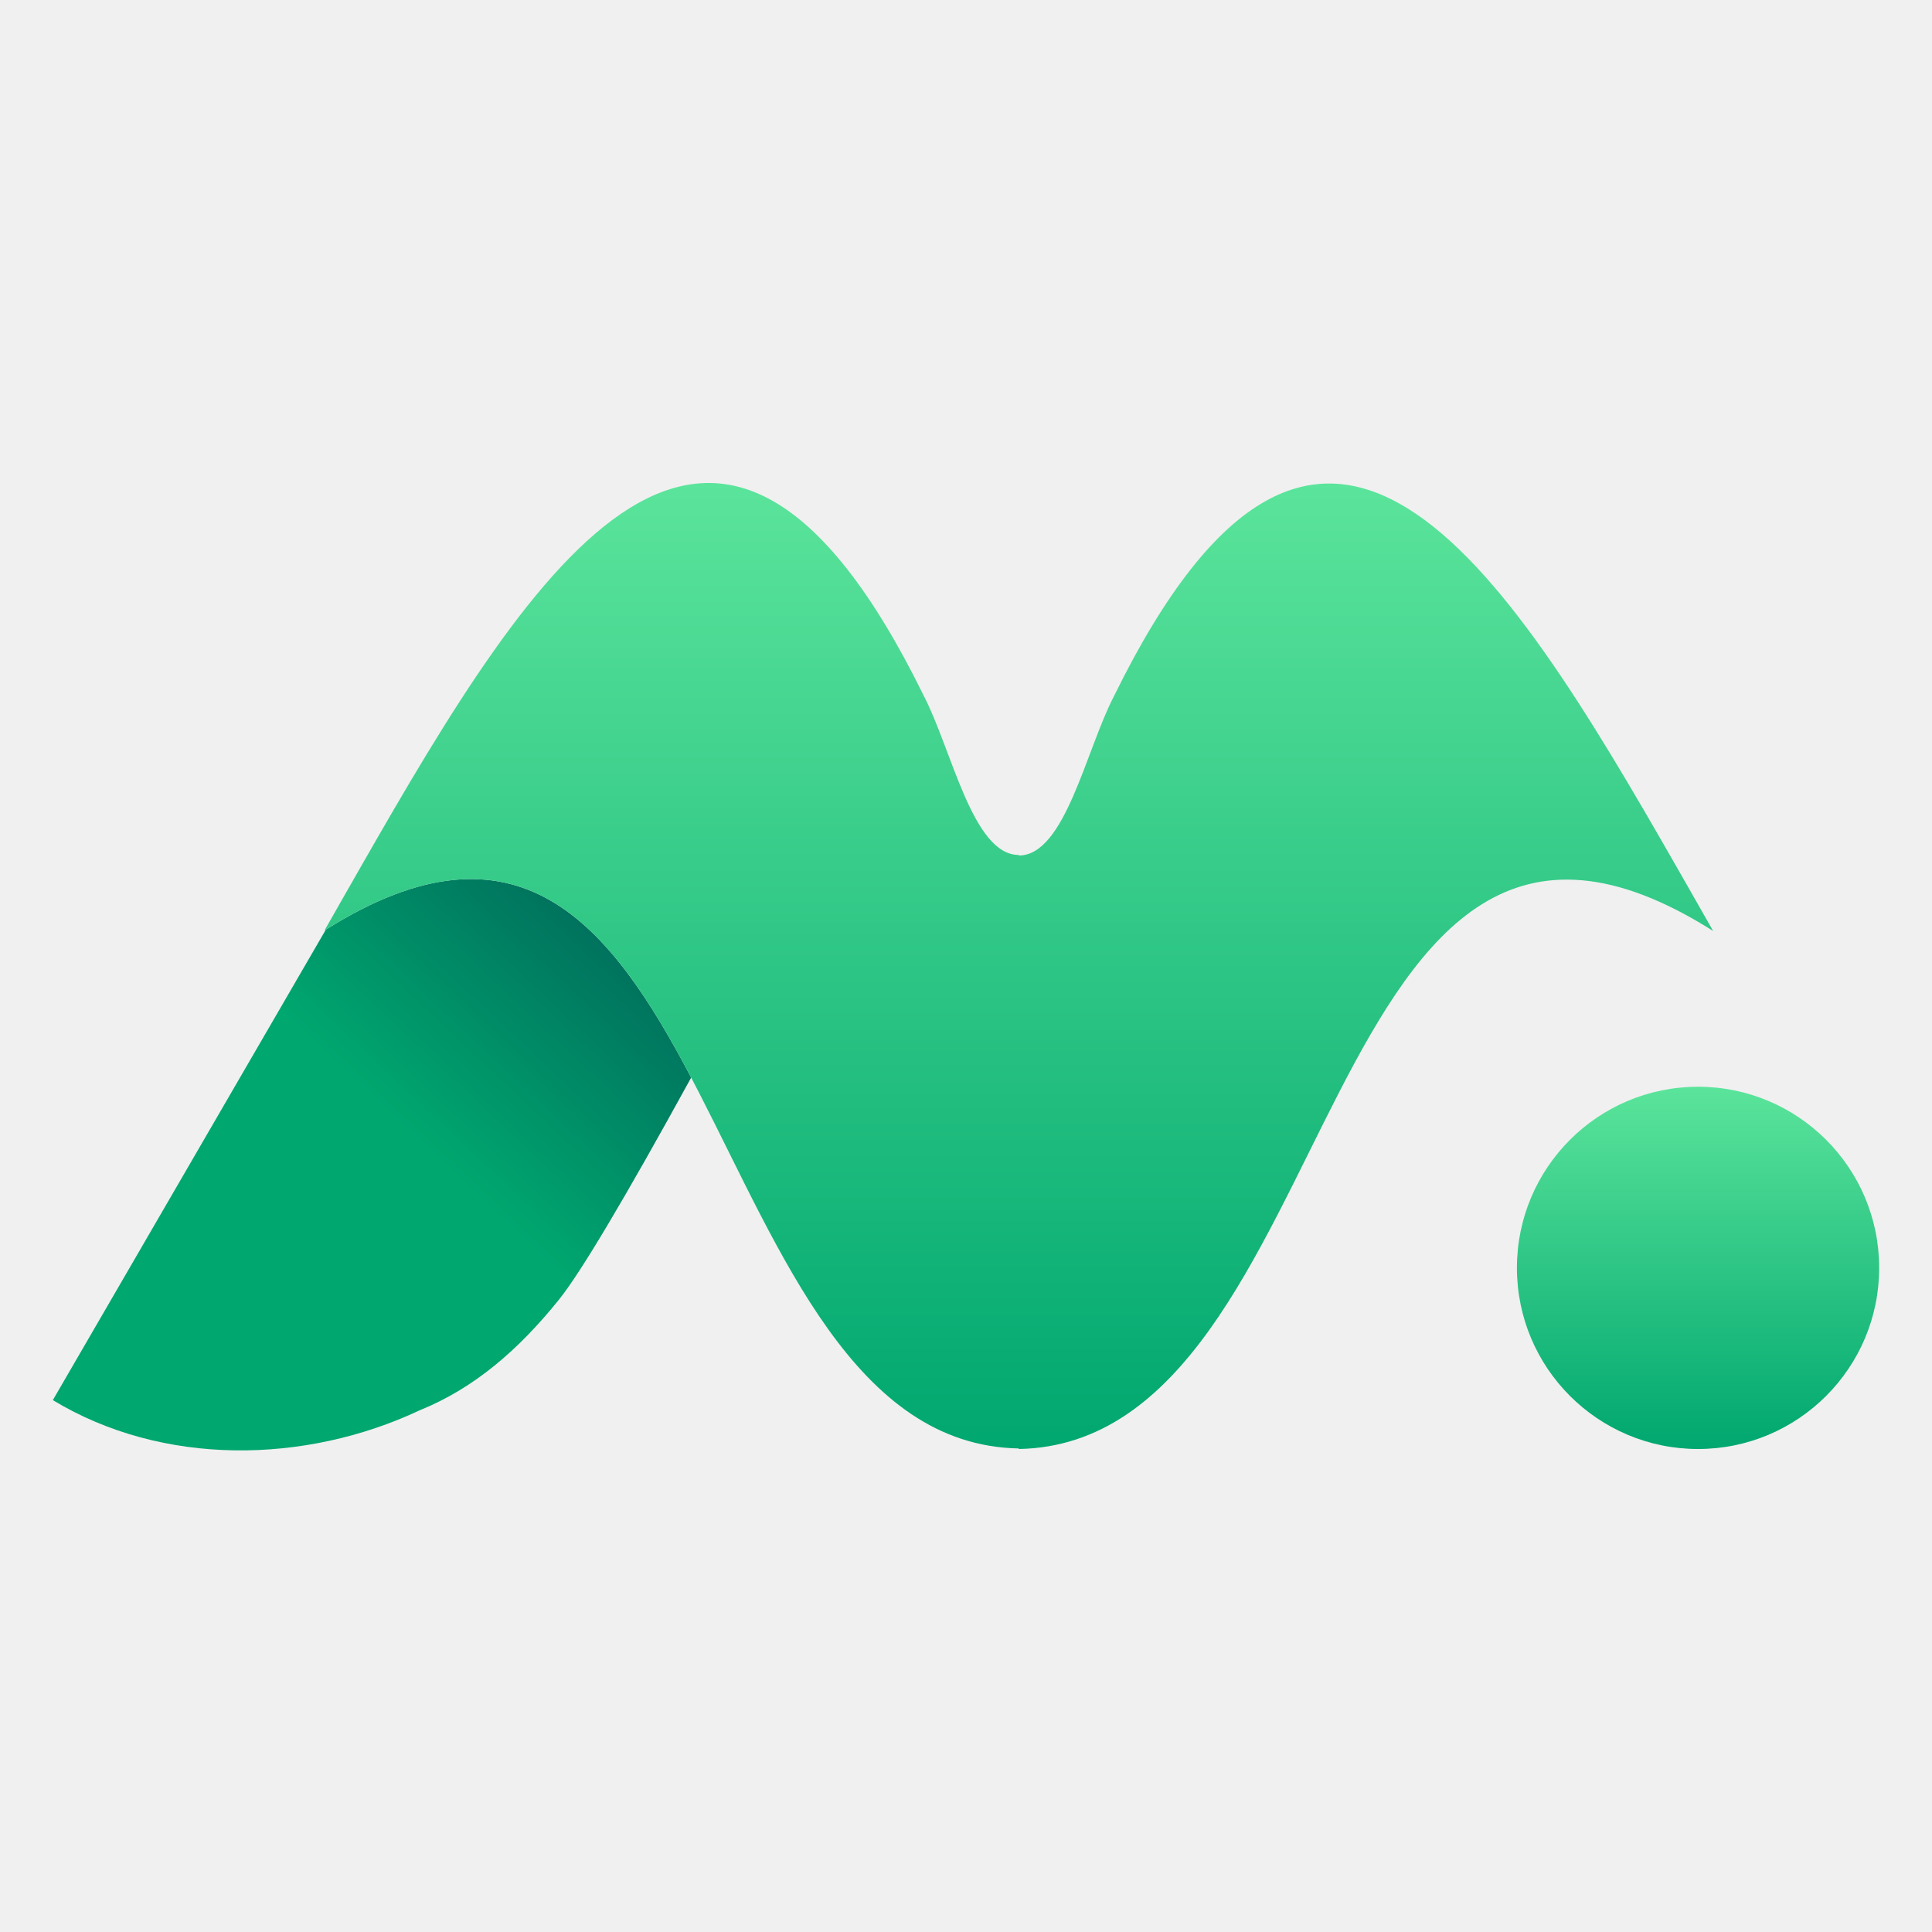
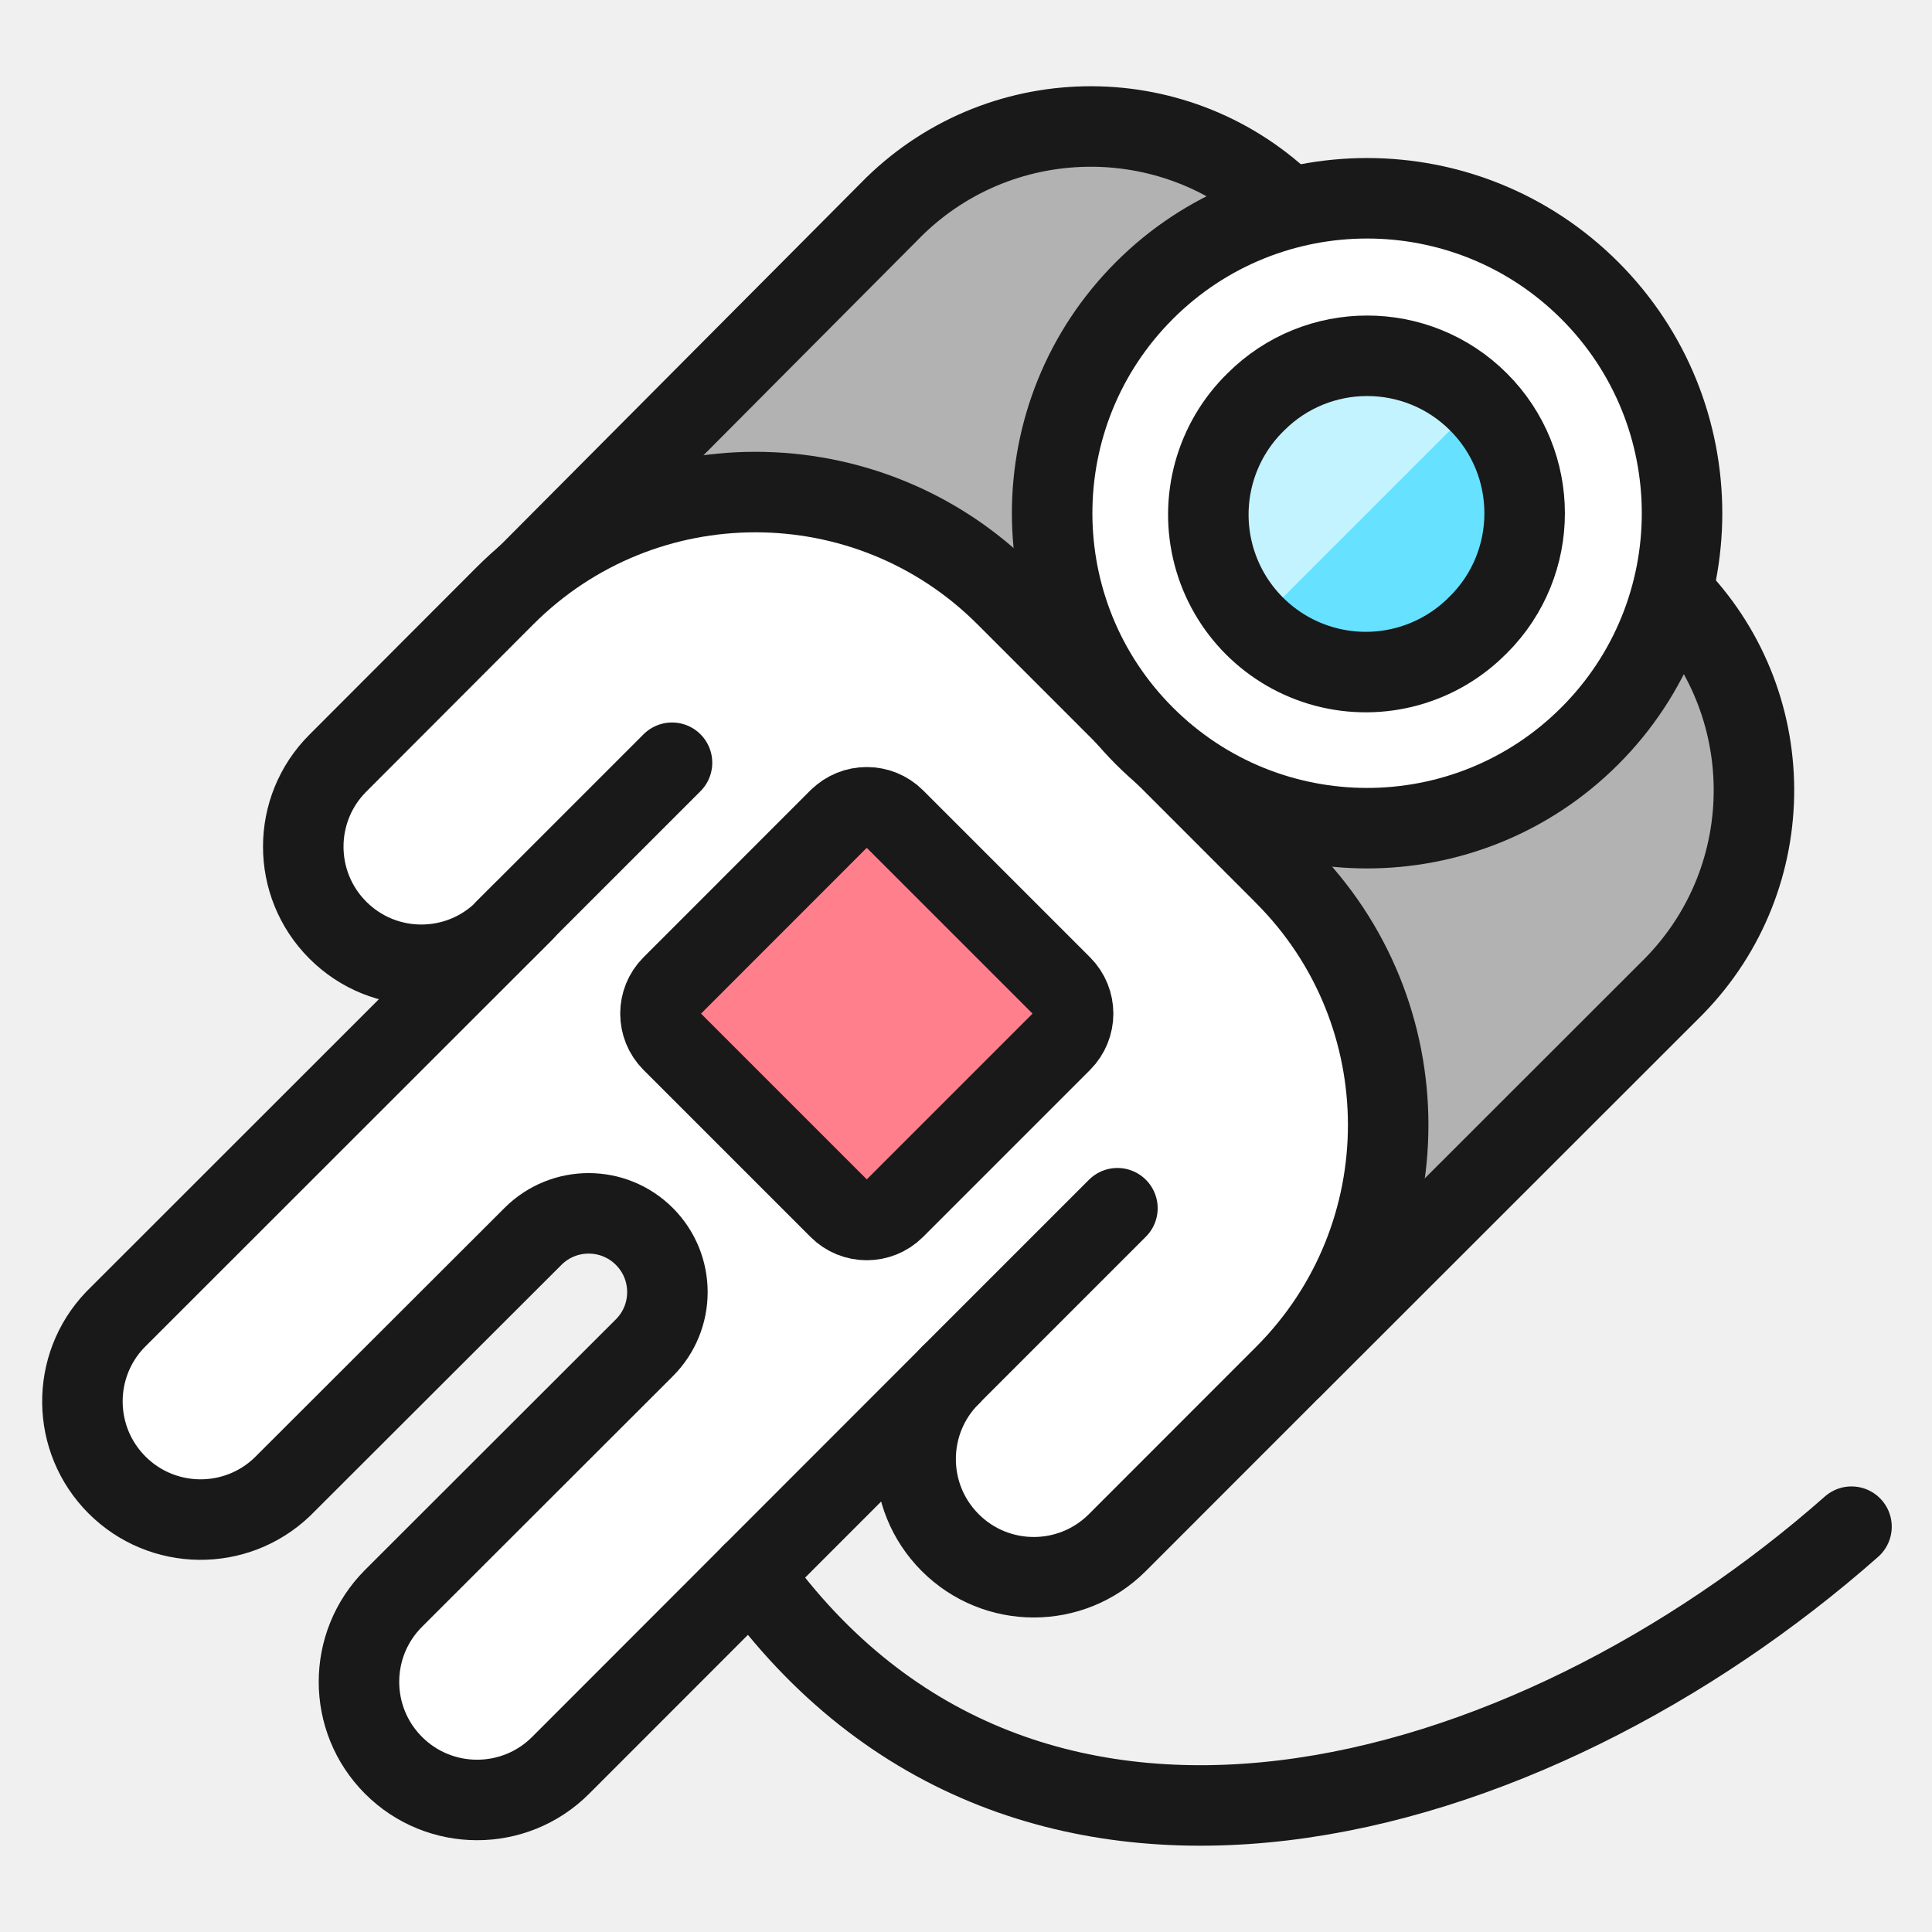
- <svg xmlns="http://www.w3.org/2000/svg" width="256" height="256" viewBox="0 0 256 256" fill="none">
-   <path d="M43.176 123.179C68.756 107.091 80.918 122.509 91.584 142.787C82.758 158.858 76.918 168.665 74.066 172.209C68.686 178.894 62.818 183.956 55.601 186.876C40.428 194.007 21.566 194.34 7 185.524L43.176 123.179Z" fill="url(#paint0_linear_4107_1209904)" />
-   <path fill-rule="evenodd" clip-rule="evenodd" d="M222.155 114.863C199.02 74.385 175.105 36.249 147.634 92.191C143.875 99.383 141.136 113.359 135 113.359V113.288C128.864 113.288 126.125 99.312 122.367 92.12C94.895 36.178 70.98 74.314 47.845 114.792C46.104 117.845 44.431 120.758 43 123.29C96.019 89.727 91.555 191.123 135 191.929V192C178.446 191.194 173.981 89.798 227 123.36C225.57 120.829 223.897 117.916 222.155 114.863" fill="url(#paint1_linear_4107_1209904)" />
-   <path fill-rule="evenodd" clip-rule="evenodd" d="M225 192C238.254 192 249 181.254 249 168C249 154.746 238.254 144 225 144C211.746 144 201 154.746 201 168C201 181.254 211.746 192 225 192" fill="url(#paint2_linear_4107_1209904)" />
-   <defs>
-     <linearGradient id="paint0_linear_4107_1209904" x1="76" y1="83.895" x2="32.761" y2="129.812" gradientUnits="userSpaceOnUse">
-       <stop stop-color="#004B50" />
-       <stop offset="1" stop-color="#00A76F" />
-     </linearGradient>
-     <linearGradient id="paint1_linear_4107_1209904" x1="43" y1="64" x2="43" y2="192" gradientUnits="userSpaceOnUse">
-       <stop stop-color="#5BE49B" />
-       <stop offset="1" stop-color="#00A76F" />
-     </linearGradient>
-     <linearGradient id="paint2_linear_4107_1209904" x1="201" y1="144" x2="201" y2="192" gradientUnits="userSpaceOnUse">
-       <stop stop-color="#5BE49B" />
-       <stop offset="1" stop-color="#00A76F" />
-     </linearGradient>
-   </defs>
+ <svg xmlns="http://www.w3.org/2000/svg" width="24" height="24" viewBox="0 0 24 24">
+   <g fill="none">
+     <path fill="#b2b2b2" stroke="#191919" stroke-linecap="round" stroke-linejoin="round" d="m16.054 16.989l4.743-4.74a3.48 3.48 0 0 0-.026-4.891l-4.76-4.774a3.496 3.496 0 0 0-4.9-.021l-4.58 4.602z" stroke-width="1" />
+     <path fill="#fff" stroke="#191919" stroke-linecap="round" stroke-linejoin="round" d="m15.955 10.862l-3.459-3.46a4.4 4.4 0 0 0-6.224 0L4.197 9.48a1.467 1.467 0 0 0 2.075 2.075l.23-.23l-5.072 5.07a1.468 1.468 0 0 0 2.075 2.076l3.116-3.112a.978.978 0 1 1 1.383 1.384l-3.115 3.112a1.467 1.467 0 1 0 2.075 2.075l4.84-4.843a1.467 1.467 0 0 0 2.076 2.076l2.075-2.076a4.4 4.4 0 0 0 0-6.224" stroke-width="1" />
+     <path fill="#fff" stroke="#191919" stroke-linecap="round" stroke-linejoin="round" d="M19.749 9.142a3.912 3.912 0 1 1-5.533-5.533a3.912 3.912 0 0 1 5.533 5.533" stroke-width="1" />
+     <path fill="#66e1ff" d="M18.366 7.759A1.956 1.956 0 1 1 15.6 4.993a1.956 1.956 0 0 1 2.767 2.766" />
+     <path fill="#c2f3ff" d="M15.6 7.759a1.956 1.956 0 0 1 2.766-2.766z" />
+     <path stroke="#191919" stroke-linecap="round" stroke-linejoin="round" d="M18.366 7.759A1.956 1.956 0 1 1 15.6 4.993a1.956 1.956 0 0 1 2.767 2.766" stroke-width="1" />
+     <path fill="#ff808c" stroke="#191919" stroke-linecap="round" stroke-linejoin="round" d="m10.422 10.17l-2.075 2.076a.49.49 0 0 0 0 .691l2.075 2.075c.19.191.5.191.691 0l2.075-2.075a.49.49 0 0 0 0-.691l-2.075-2.075a.49.49 0 0 0-.691 0" stroke-width="1" />
+     <path stroke="#191919" stroke-linecap="round" stroke-linejoin="round" d="M9.34 19.552c3.396 4.752 9.658 2.945 13.66-.587m-11.193-1.882l2.074-2.074M8.348 9.475L6.273 11.55" stroke-width="1" />
+   </g>
</svg>
